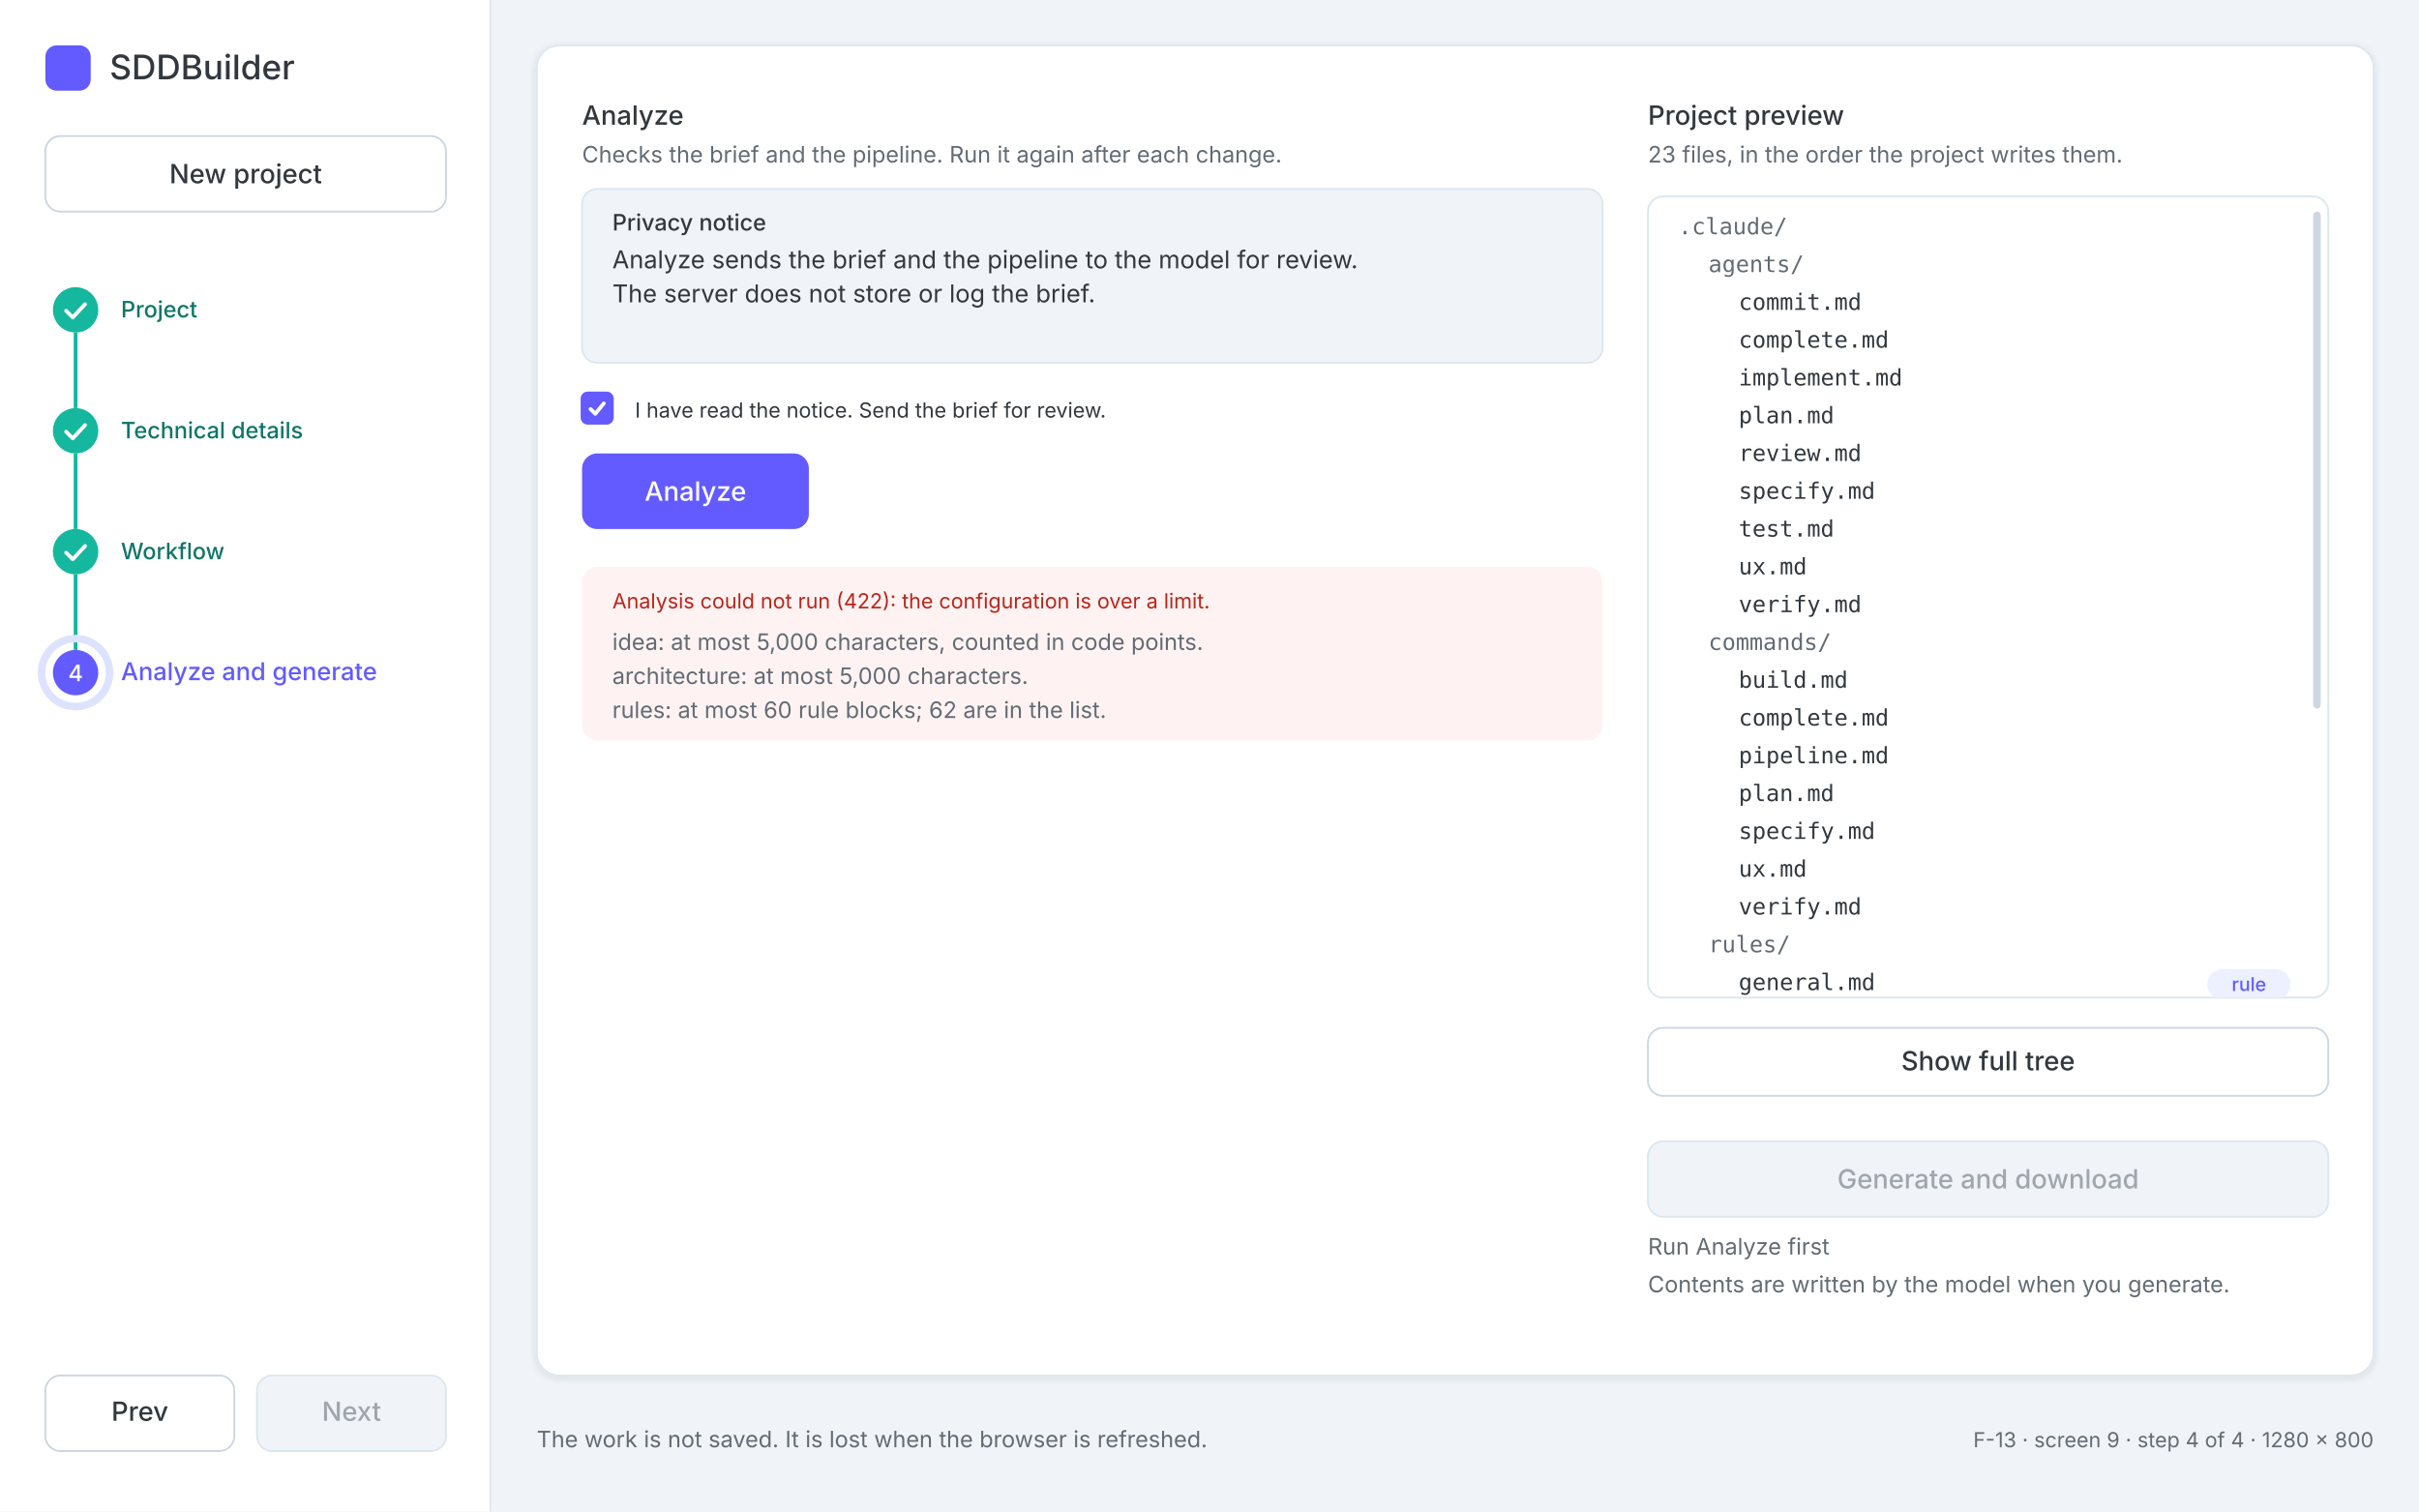
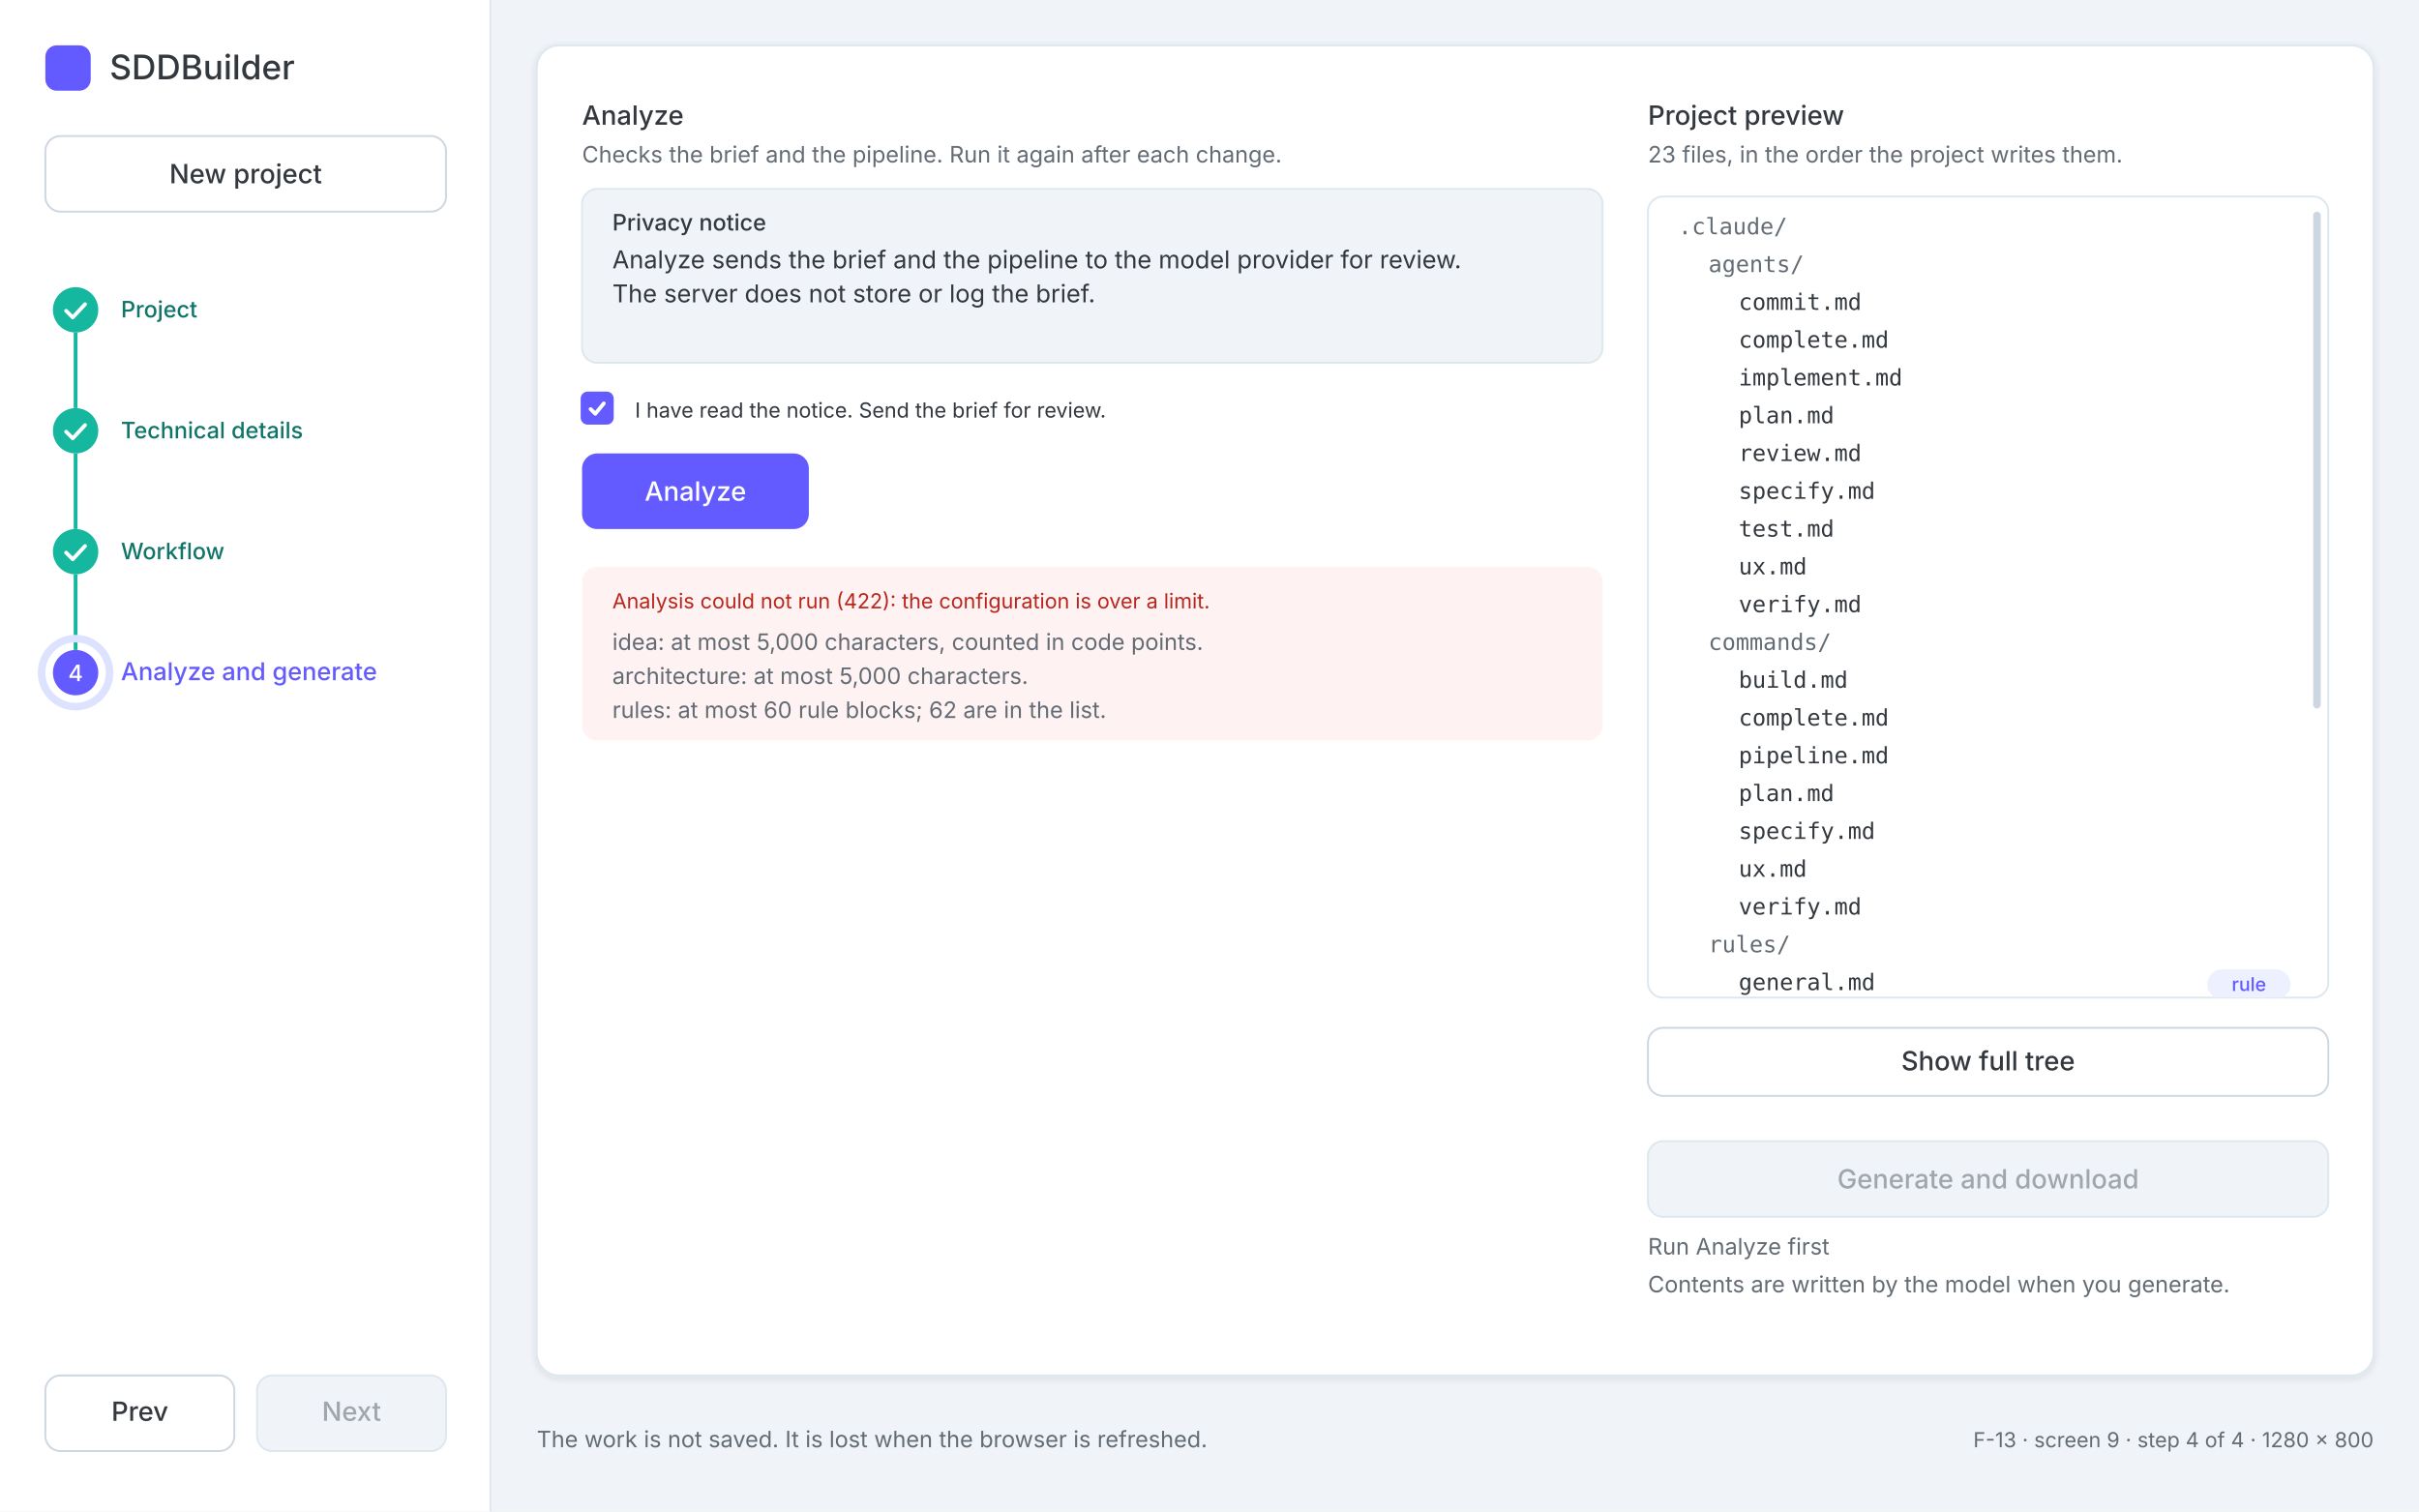
<svg xmlns="http://www.w3.org/2000/svg" width="1280" height="800" viewBox="0 0 1280 800">
  <defs>
    <filter id="sh" x="-5%" y="-5%" width="110%" height="115%">
      <feDropShadow dx="0" dy="1" stdDeviation="2" flood-color="#32383E" flood-opacity="0.12" />
    </filter>
  </defs>
  <style>
text{font-family:Inter,system-ui,-apple-system,"Segoe UI",sans-serif;font-size:13px;fill:#32383E}
.brand{font-size:18px;font-weight:500}
.btnText{font-size:14px;font-weight:500;fill:#FFFFFF}
.btnDark{font-size:14px;font-weight:500;fill:#32383E}
.navOff{font-size:14px;font-weight:500;fill:#9FA6AD}
.h1{font-size:16px;font-weight:500}
.h2{font-size:14px;font-weight:500}
.b12{font-size:12px;font-weight:500}
.muted{font-size:12px;fill:#636B74}
.caption{font-size:11px;fill:#636B74}
.label-cur{font-size:13px;font-weight:500;fill:#635BFF}
.label-done{font-size:12px;font-weight:500;fill:#107569}
.label-todo{font-size:12px;font-weight:500;fill:#636B74}
.num{font-size:12px;font-weight:500;fill:#FFFFFF}
.num-todo{font-size:12px;font-weight:500;fill:#636B74}
.disText{font-size:14px;font-weight:500;fill:#9FA6AD}
.pill{font-size:12px;font-weight:500}
.tree{font-family:"ui-monospace",Menlo,Consolas,monospace;font-size:12px;fill:#32383E}
.dir{fill:#636B74}
.errT{font-size:11px;fill:#BB241A}
.tagT{font-size:10px;font-weight:500;fill:#635BFF}
.card{fill:#FFFFFF;stroke:#DDE7EE}
.btnP{fill:#635BFF}
.btn{fill:#FFFFFF;stroke:#CDD7E1}
.btnOff{fill:#F0F4F8;stroke:#DDE7EE}
.ring{fill:none;stroke:#DDE3FF;stroke-width:4}
.node-todo{fill:#FFFFFF;stroke:#CDD7E1;stroke-width:1.5}
.node-cur{fill:#635BFF}
.node-done{fill:#15B79F}
.check{fill:none;stroke:#FFFFFF;stroke-width:2;stroke-linecap:round;stroke-linejoin:round}
.line-todo{stroke:#CDD7E1;stroke-width:2}
.line-done{stroke:#15B79F;stroke-width:2}
.row{fill:#FFFFFF;stroke:#DDE7EE}
.panel{fill:#FFFFFF;stroke:#DDE7EE}
.thumb{fill:#CDD7E1}
</style>
  <rect width="1280" height="800" fill="#F0F4F8" />
  <rect x="0" y="0" width="260" height="800" fill="#FFFFFF" />
  <rect x="259" y="0" width="1" height="800" fill="#DDE7EE" />
  <rect x="24" y="24" width="24" height="24" rx="6" fill="#635BFF" />
  <text x="58" y="42" class="brand">SDDBuilder</text>
  <rect x="24" y="72" width="212" height="40" rx="8" class="btn" />
  <text x="130" y="97" class="btnDark" text-anchor="middle">New project</text>
  <line x1="40" y1="176" x2="40" y2="216" class="line-done" />
  <line x1="40" y1="240" x2="40" y2="280" class="line-done" />
  <line x1="40" y1="304" x2="40" y2="344" class="line-done" />
  <circle class="node-done" cx="40" cy="164" r="12" />
  <path class="check" d="M35 164.5 L38.5 168 L45 161" />
  <text class="label-done" x="64" y="168">Project</text>
  <circle class="node-done" cx="40" cy="228" r="12" />
  <path class="check" d="M35 228.5 L38.5 232 L45 225" />
  <text class="label-done" x="64" y="232">Technical details</text>
  <circle class="node-done" cx="40" cy="292" r="12" />
  <path class="check" d="M35 292.5 L38.5 296 L45 289" />
  <text class="label-done" x="64" y="296">Workflow</text>
  <circle class="ring" cx="40" cy="356" r="18" />
  <circle class="node-cur" cx="40" cy="356" r="12" />
  <text class="num" x="40" y="360.5" text-anchor="middle">4</text>
  <text class="label-cur" x="64" y="360">Analyze and generate</text>
  <g>
    <rect class="btn" x="24" y="728" width="100" height="40" rx="8" />
    <text class="btnDark" x="74" y="752" text-anchor="middle">Prev</text>
  </g>
  <g>
    <rect class="btnOff" x="136" y="728" width="100" height="40" rx="8" />
    <text class="navOff" x="186" y="752" text-anchor="middle">Next</text>
  </g>
  <rect x="284" y="24" width="972" height="704" rx="12" class="card" filter="url(#sh)" />
  <text x="308" y="66" class="h2">Analyze</text>
  <text x="308" y="86" class="muted">Checks the brief and the pipeline. Run it again after each change.</text>
  <rect x="308" y="100" width="540" height="92" rx="8" fill="#F0F4F8" stroke="#DDE7EE" />
  <text x="324" y="122" class="b12">Privacy notice</text>
-   <text x="324" y="142">Analyze sends the brief and the pipeline to the model for review.</text>
+   <text x="324" y="142">Analyze sends the brief and the pipeline to the model provider for review.</text>
  <text x="324" y="160">The server does not store or log the brief.</text>
  <g>
    <rect x="308" y="208" width="16" height="16" rx="3" fill="#635BFF" stroke="#635BFF" stroke-width="1.5" />
    <path class="check" d="M312.5 216.5 L315 219 L319.5 213.5" />
  </g>
  <text x="336" y="221" style="font-size:11px">I have read the notice. Send the brief for review.</text>
  <g>
    <rect class="btnP" x="308" y="240" width="120" height="40" rx="8" />
    <text class="btnText" x="368" y="265" text-anchor="middle">Analyze</text>
  </g>
  <rect x="308" y="300" width="540" height="92" rx="8" fill="#FEF3F2" />
  <text x="324" y="322" class="errT">Analysis could not run (422): the configuration is over a limit.</text>
  <text x="324" y="344" class="muted">idea: at most 5,000 characters, counted in code points.</text>
  <text x="324" y="362" class="muted">architecture: at most 5,000 characters.</text>
  <text x="324" y="380" class="muted">rules: at most 60 rule blocks; 62 are in the list.</text>
  <text x="872" y="66" class="h2">Project preview</text>
  <text x="872" y="86" class="muted">23 files, in the order the project writes them.</text>
  <clipPath id="clipCol">
    <rect x="872" y="104" width="360" height="424" rx="8" />
  </clipPath>
  <rect class="panel" x="872" y="104" width="360" height="424" rx="8" />
  <g clip-path="url(#clipCol)">
    <text x="888" y="124" class="tree dir">.claude/</text>
    <text x="904" y="144" class="tree dir">agents/</text>
    <text x="920" y="164" class="tree">commit.md</text>
    <text x="920" y="184" class="tree">complete.md</text>
    <text x="920" y="204" class="tree">implement.md</text>
    <text x="920" y="224" class="tree">plan.md</text>
    <text x="920" y="244" class="tree">review.md</text>
    <text x="920" y="264" class="tree">specify.md</text>
    <text x="920" y="284" class="tree">test.md</text>
    <text x="920" y="304" class="tree">ux.md</text>
    <text x="920" y="324" class="tree">verify.md</text>
    <text x="904" y="344" class="tree dir">commands/</text>
    <text x="920" y="364" class="tree">build.md</text>
    <text x="920" y="384" class="tree">complete.md</text>
    <text x="920" y="404" class="tree">pipeline.md</text>
    <text x="920" y="424" class="tree">plan.md</text>
    <text x="920" y="444" class="tree">specify.md</text>
    <text x="920" y="464" class="tree">ux.md</text>
    <text x="920" y="484" class="tree">verify.md</text>
    <text x="904" y="504" class="tree dir">rules/</text>
    <text x="920" y="524" class="tree">general.md</text>
    <rect x="1168" y="513" width="44" height="16" rx="8" fill="#ECF0FF" />
    <text class="tagT" x="1190" y="524.5" text-anchor="middle">rule</text>
    <text x="920" y="544" class="tree">typescript.md</text>
    <rect x="1168" y="533" width="44" height="16" rx="8" fill="#ECF0FF" />
    <text class="tagT" x="1190" y="544.5" text-anchor="middle">rule</text>
    <text x="888" y="564" class="tree">CLAUDE.md</text>
    <text x="888" y="584" class="tree dir">spec/</text>
    <text x="904" y="604" class="tree dir">documents/</text>
    <text x="920" y="624" class="tree">process.md</text>
    <text x="904" y="644" class="tree dir">specifications/</text>
    <text x="920" y="664" class="tree dir">F-00-template/</text>
    <text x="936" y="684" class="tree">plan.md</text>
    <text x="936" y="704" class="tree">progress.md</text>
    <text x="936" y="724" class="tree">stories.md</text>
  </g>
  <rect class="thumb" x="1224" y="112" width="4" height="263" rx="2" />
  <g>
    <rect class="btn" x="872" y="544" width="360" height="36" rx="8" />
    <text class="btnDark" x="1052" y="566.5" text-anchor="middle">Show full tree</text>
  </g>
  <g>
    <rect class="btnOff" x="872" y="604" width="360" height="40" rx="8" />
    <text class="disText" x="1052" y="629" text-anchor="middle">Generate and download</text>
  </g>
  <text x="872" y="664" class="muted">Run Analyze first</text>
  <text x="872" y="684" class="muted">Contents are written by the model when you generate.</text>
  <text x="284" y="766" class="muted">The work is not saved. It is lost when the browser is refreshed.</text>
  <text x="1256" y="766" class="caption" text-anchor="end">F-13 · screen 9 · step 4 of 4 · 1280 × 800</text>
</svg>
